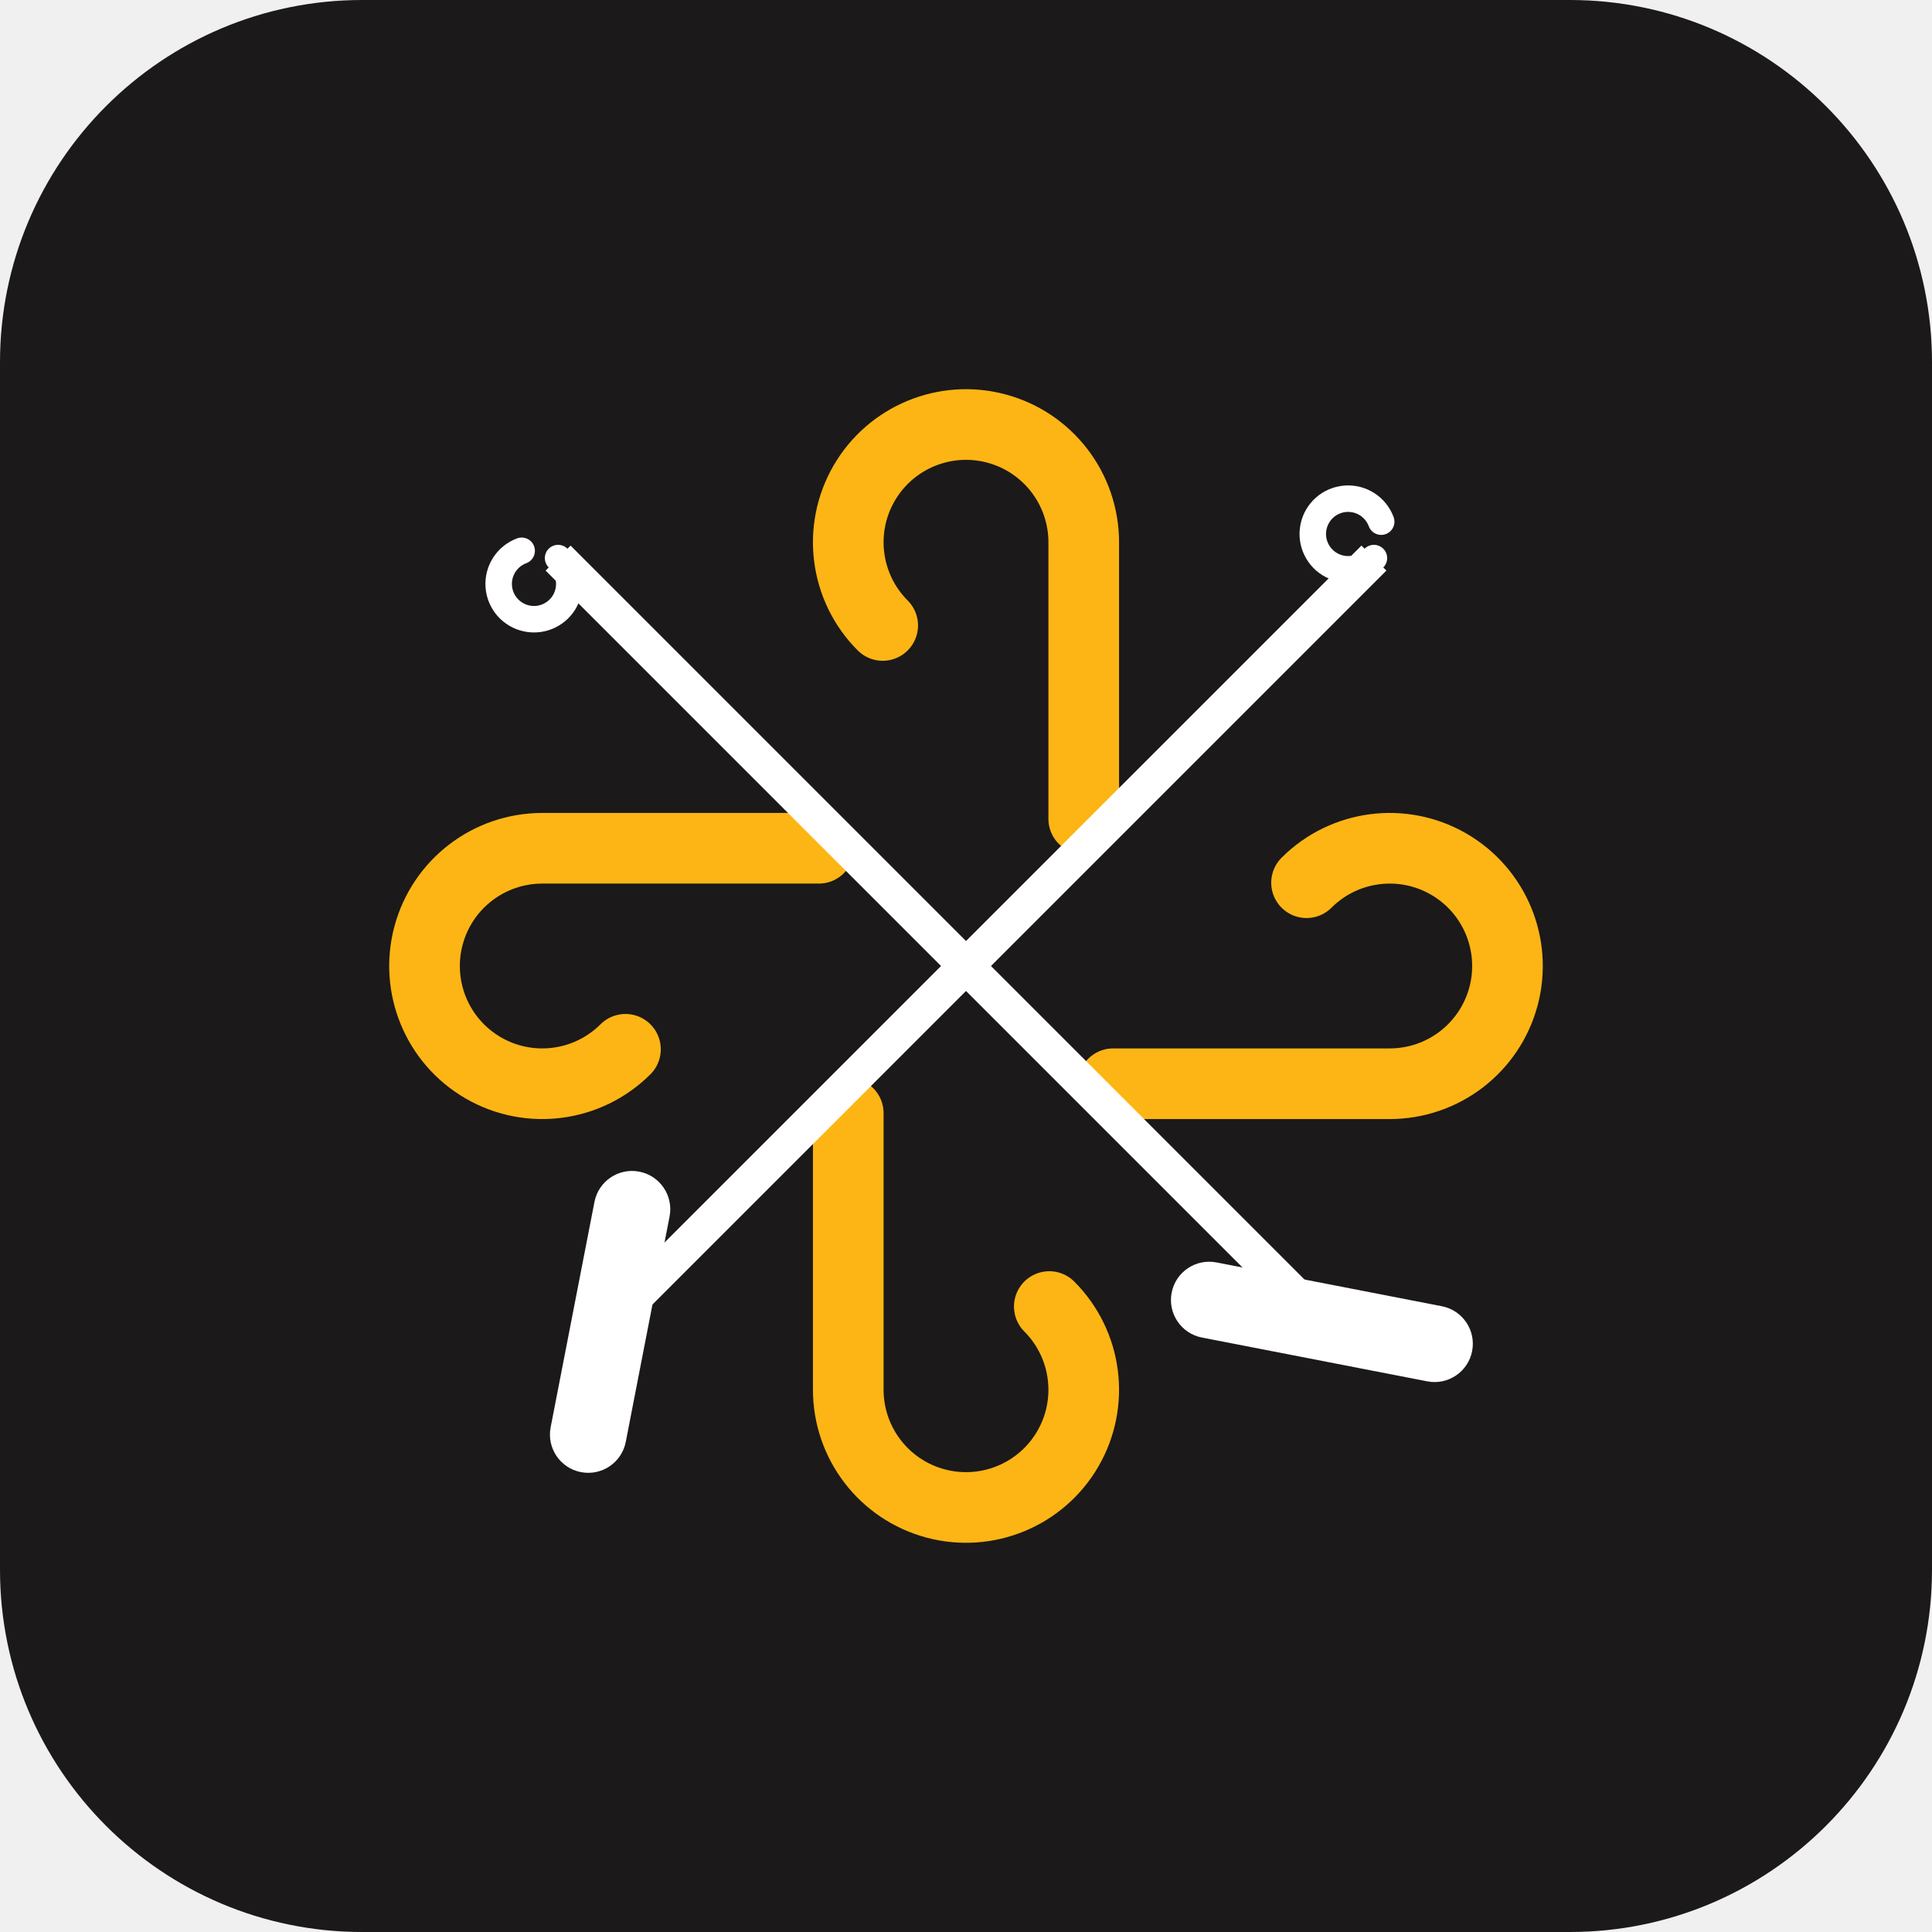
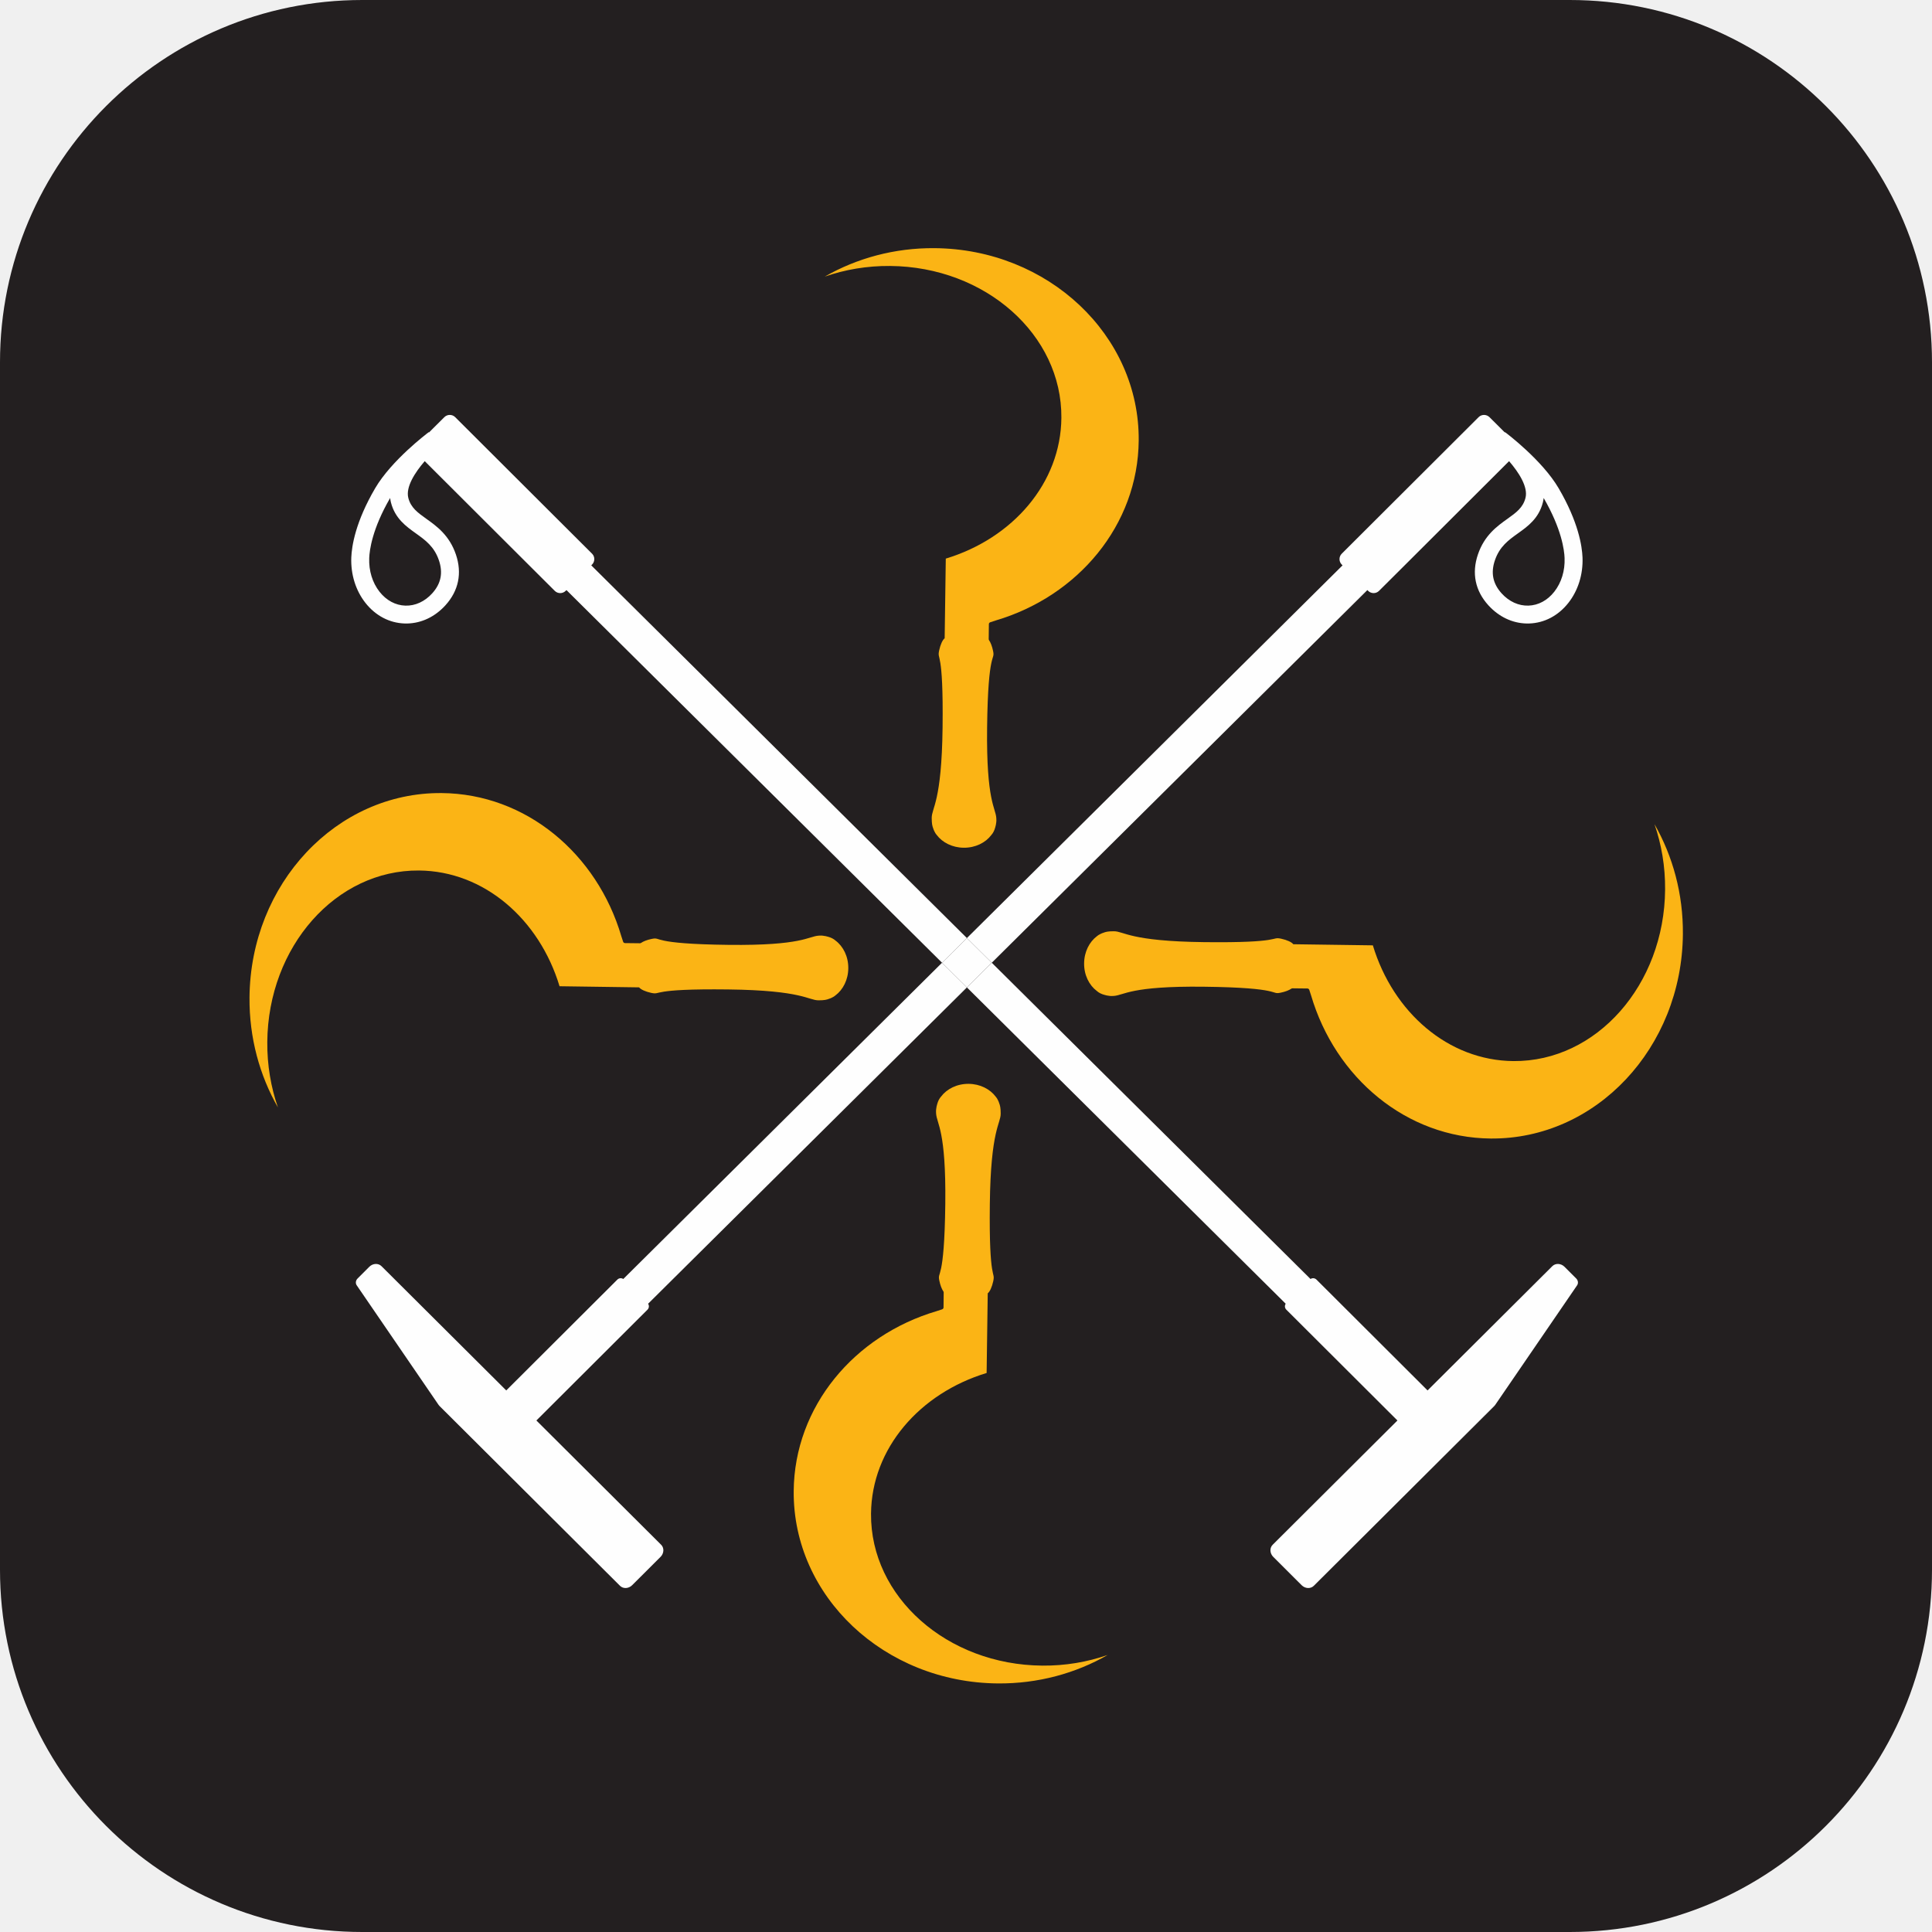
<svg xmlns="http://www.w3.org/2000/svg" viewBox="0 0 512 512" width="512" height="512" role="img" aria-label="Druids PoloACT">
-   <rect width="512" height="512" rx="96" ry="96" fill="#1B1919" />
-   <g transform="translate(256 256) scale(0.78) translate(-256 -256)">
-     <g transform="translate(512 0) scale(-1 1)">
-       <g fill="none" stroke="#FDB515" stroke-width="24" stroke-linecap="round">
-         <path d="M 216 206 L 216 112 A 40 40 0 1 1 284.3 140.3" />
-         <path d="M 216 206 L 216 112 A 40 40 0 1 1 284.3 140.3" transform="rotate(90 256 256)" />
-         <path d="M 216 206 L 216 112 A 40 40 0 1 1 284.3 140.3" transform="rotate(180 256 256)" />
-         <path d="M 216 206 L 216 112 A 40 40 0 1 1 284.3 140.3" transform="rotate(270 256 256)" />
-       </g>
-     </g>
-     <g fill="#FFFFFF" stroke="#FFFFFF">
-       <g transform="rotate(45 256 256)">
-         <path d="M 256 60 L 256 424" stroke-width="12" stroke-linecap="butt" fill="none" />
-         <rect x="204" y="414" width="104" height="26" rx="13" transform="rotate(56 256 427)" stroke="none" />
-         <path d="M 256 60 A 12 12 0 1 1 249 49.5" stroke-width="9" stroke-linecap="round" fill="none" />
-       </g>
-       <g transform="rotate(-45 256 256)">
-         <path d="M 256 60 L 256 424" stroke-width="12" stroke-linecap="butt" fill="none" />
-         <rect x="204" y="414" width="104" height="26" rx="13" transform="rotate(56 256 427)" stroke="none" />
-         <path d="M 256 60 A 12 12 0 1 1 249 49.5" stroke-width="9" stroke-linecap="round" fill="none" />
-       </g>
+   <rect width="512" height="512" rx="96" ry="96" fill="#231F20" />
+   <g transform="translate(-153.232 -80.960) scale(3.725373)">
+     <g transform="translate(30.96296, 38.89077)" fill-rule="evenodd">
+       <path d="M54.493,49.822 C54.456,49.697 54.413,49.573 54.37,49.447 C52.644,43.579 47.591,39.307 41.584,39.257 C34.102,39.196 27.985,45.706 27.918,53.797 C27.895,56.667 28.64,59.349 29.94,61.622 C29.441,60.182 29.169,58.61 29.183,56.965 C29.238,50.178 34.07,44.717 39.973,44.766 C44.614,44.805 48.534,48.237 49.973,52.999 L55.636,53.079 C55.64,53.082 55.64,53.085 55.642,53.089 C55.751,53.225 56.069,53.38 56.501,53.473 C57.251,53.629 56.334,53.162 61.96,53.227 C67.282,53.289 67.67,54.004 68.402,54.001 C68.817,54 68.969,53.962 69.161,53.887 C69.192,53.878 69.217,53.869 69.245,53.858 C69.279,53.842 69.313,53.827 69.349,53.81 C69.446,53.765 69.528,53.713 69.597,53.653 C70.141,53.247 70.508,52.536 70.514,51.717 C70.521,50.888 70.156,50.164 69.608,49.753 C69.468,49.626 69.285,49.534 69.073,49.478 C69.016,49.459 68.958,49.445 68.897,49.433 C68.874,49.427 68.849,49.427 68.825,49.423 C68.748,49.411 68.673,49.394 68.592,49.394 C68.573,49.393 68.442,49.398 68.409,49.4 C67.66,49.453 67.225,50.116 62.003,50.056 C56.348,49.99 57.277,49.476 56.533,49.631 C56.208,49.697 55.929,49.806 55.772,49.917 C55.749,49.933 55.721,49.942 55.693,49.942 L54.626,49.93 C54.565,49.929 54.511,49.886 54.493,49.822" id="Fill-32" fill="#FBB415" />
+       <path d="M77.181,75.985 C77.056,76.022 76.931,76.066 76.807,76.108 C70.946,77.836 66.679,82.896 66.63,88.911 C66.569,96.401 73.071,102.528 81.151,102.595 C84.017,102.618 86.696,101.872 88.964,100.571 C87.526,101.07 85.958,101.342 84.314,101.328 C77.537,101.272 72.083,96.434 72.131,90.524 C72.17,85.877 75.597,81.951 80.354,80.511 L80.433,74.84 C80.437,74.837 80.44,74.836 80.444,74.834 C80.58,74.725 80.733,74.407 80.827,73.974 C80.983,73.223 80.516,74.142 80.582,68.508 C80.644,63.179 81.357,62.79 81.355,62.058 C81.353,61.642 81.314,61.49 81.24,61.297 C81.232,61.267 81.223,61.242 81.211,61.214 C81.196,61.179 81.181,61.145 81.163,61.11 C81.119,61.012 81.067,60.929 81.006,60.861 C80.6,60.317 79.892,59.949 79.073,59.942 C78.246,59.936 77.523,60.301 77.112,60.85 C76.986,60.99 76.894,61.174 76.838,61.385 C76.819,61.442 76.804,61.501 76.792,61.562 C76.789,61.585 76.786,61.61 76.782,61.634 C76.771,61.711 76.754,61.787 76.754,61.868 C76.753,61.886 76.757,62.018 76.759,62.051 C76.811,62.801 77.474,63.236 77.414,68.466 C77.348,74.128 76.834,73.197 76.99,73.942 C77.057,74.267 77.164,74.547 77.275,74.704 C77.292,74.728 77.3,74.755 77.3,74.784 L77.289,75.852 C77.288,75.913 77.245,75.965 77.181,75.985" id="Fill-34" fill="#FBB415" />
+       <path d="M103.31,53.267 C103.347,53.394 103.39,53.516 103.432,53.642 C105.158,59.51 110.212,63.782 116.219,63.832 C123.7,63.893 129.817,57.384 129.884,49.292 C129.908,46.422 129.163,43.74 127.863,41.468 C128.361,42.907 128.633,44.479 128.619,46.124 C128.564,52.911 123.732,58.372 117.829,58.323 C113.189,58.284 109.268,54.853 107.829,50.09 L102.166,50.011 C102.163,50.007 102.162,50.004 102.161,50 C102.052,49.864 101.733,49.709 101.301,49.616 C100.551,49.46 101.468,49.927 95.843,49.862 C90.521,49.8 90.132,49.085 89.401,49.088 C88.986,49.089 88.833,49.127 88.641,49.202 C88.611,49.211 88.586,49.22 88.558,49.231 C88.523,49.247 88.489,49.262 88.454,49.28 C88.356,49.324 88.275,49.376 88.205,49.436 C87.662,49.842 87.295,50.553 87.289,51.372 C87.281,52.201 87.646,52.925 88.194,53.336 C88.334,53.463 88.518,53.555 88.729,53.611 C88.786,53.63 88.845,53.644 88.905,53.656 C88.929,53.662 88.953,53.662 88.977,53.667 C89.054,53.678 89.13,53.695 89.21,53.695 C89.23,53.696 89.361,53.691 89.394,53.689 C90.143,53.638 90.577,52.973 95.799,53.033 C101.455,53.099 100.525,53.613 101.269,53.458 C101.594,53.392 101.873,53.283 102.03,53.172 C102.054,53.156 102.081,53.147 102.109,53.147 L103.177,53.159 C103.237,53.16 103.291,53.203 103.31,53.267" id="Fill-36" fill="#FBB415" />
+       <path d="M80.621,27.104 C80.748,27.067 80.872,27.023 80.996,26.981 C86.856,25.253 91.123,20.193 91.173,14.178 C91.234,6.687 84.732,0.56 76.652,0.494 C73.786,0.471 71.107,1.217 68.839,2.518 C70.276,2.019 71.845,1.747 73.488,1.761 C80.265,1.816 85.72,6.654 85.672,12.565 C85.632,17.212 82.205,21.138 77.449,22.579 L77.369,28.249 C77.366,28.252 77.363,28.253 77.359,28.255 C77.223,28.363 77.069,28.681 76.976,29.115 C76.819,29.866 77.286,28.947 77.221,34.581 C77.159,39.91 76.445,40.299 76.448,41.031 C76.45,41.446 76.488,41.599 76.562,41.792 C76.571,41.82 76.58,41.847 76.591,41.875 C76.607,41.91 76.621,41.944 76.639,41.979 C76.683,42.077 76.735,42.159 76.796,42.228 C77.202,42.772 77.911,43.14 78.729,43.146 C79.556,43.153 80.28,42.788 80.691,42.239 C80.817,42.099 80.908,41.915 80.965,41.704 C80.984,41.646 80.999,41.588 81.01,41.527 C81.014,41.504 81.017,41.479 81.021,41.455 C81.032,41.377 81.049,41.301 81.049,41.222 C81.05,41.203 81.045,41.071 81.043,41.038 C80.992,40.287 80.328,39.853 80.388,34.623 C80.454,28.961 80.968,29.892 80.813,29.147 C80.746,28.823 80.638,28.542 80.527,28.384 C80.511,28.361 80.502,28.334 80.502,28.305 L80.514,27.237 C80.515,27.175 80.558,27.123 80.621,27.104" id="Fill-38" fill="#FBB415" />
+       <path d="M119.923,18.584 C119.95,18.479 119.969,18.374 119.981,18.267 C121.261,20.473 121.449,21.986 121.468,22.537 C121.503,23.44 121.242,24.292 120.733,24.938 C120.249,25.553 119.598,25.902 118.896,25.923 C118.198,25.945 117.52,25.636 116.989,25.051 C116.364,24.361 116.206,23.592 116.512,22.698 C116.846,21.717 117.479,21.264 118.147,20.785 C118.844,20.288 119.632,19.726 119.923,18.584 Z M107.439,24.817 L107.494,24.872 C107.709,25.085 108.056,25.087 108.268,24.874 L109.841,23.307 L110.622,22.528 L117.52,15.646 C118.214,16.449 118.886,17.486 118.687,18.261 C118.509,18.958 118.021,19.308 117.4,19.751 C116.673,20.269 115.768,20.916 115.304,22.281 C114.85,23.614 115.108,24.865 116.047,25.9 C116.099,25.955 116.148,26.009 116.201,26.061 C116.967,26.823 117.934,27.224 118.946,27.194 C120.028,27.161 121.019,26.641 121.738,25.728 C122.431,24.848 122.789,23.701 122.744,22.499 C122.712,21.688 122.45,19.971 121.045,17.572 C119.873,15.571 117.341,13.664 117.234,13.584 L117.218,13.605 L116.128,12.519 C115.912,12.305 115.565,12.304 115.353,12.516 L107.891,19.96 L107.057,20.792 L105.615,22.231 C105.403,22.443 105.403,22.789 105.618,23.003 L105.674,23.058 L78.951,49.572 L80.72,51.327 L107.439,24.817 Z" id="Fill-40" fill="#FEFEFE" />
+       <path d="M54.508,73.824 C54.377,73.739 54.2,73.753 54.085,73.868 L46.182,81.752 L37.308,72.913 C37.08,72.686 36.693,72.705 36.442,72.954 L35.609,73.787 C35.471,73.922 35.444,74.128 35.544,74.272 L41.368,82.779 C41.387,82.809 41.41,82.835 41.435,82.86 L54.274,95.65 C54.501,95.877 54.889,95.857 55.139,95.606 L57.157,93.593 C57.408,93.342 57.428,92.956 57.2,92.73 L48.326,83.89 L56.231,76.005 C56.345,75.891 56.359,75.714 56.273,75.584 L78.951,53.083 L77.182,51.327 L54.508,73.824 Z" id="Fill-42" fill="#FEFEFE" />
+       <path d="M121.461,72.954 C121.209,72.705 120.823,72.686 120.595,72.913 L111.721,81.752 L103.818,73.868 C103.703,73.753 103.525,73.739 103.394,73.824 L80.72,51.327 L78.951,53.083 L101.629,75.584 C101.544,75.714 101.557,75.891 101.672,76.005 L109.577,83.89 L100.703,92.73 C100.474,92.957 100.495,93.342 100.745,93.593 L102.763,95.607 C103.013,95.857 103.402,95.877 103.629,95.65 L116.468,82.86 C116.492,82.835 116.515,82.809 116.535,82.779 L122.36,74.272 C122.459,74.128 122.431,73.922 122.294,73.787 L121.461,72.954 Z" id="Fill-44" fill="#FEFEFE" />
+       <path d="M39.755,20.785 C40.424,21.264 41.057,21.717 41.391,22.698 C41.696,23.593 41.539,24.361 40.914,25.051 C40.383,25.636 39.705,25.945 39.006,25.924 C38.305,25.902 37.653,25.553 37.169,24.938 C36.66,24.293 36.399,23.44 36.434,22.536 C36.454,21.986 36.642,20.473 37.922,18.267 C37.934,18.374 37.953,18.479 37.979,18.584 C38.271,19.726 39.059,20.288 39.755,20.785 Z M52.229,23.058 L52.284,23.004 C52.499,22.789 52.5,22.443 52.288,22.23 L50.846,20.792 L50.011,19.96 L42.55,12.516 C42.337,12.303 41.99,12.304 41.775,12.519 L40.685,13.605 L40.668,13.584 C40.562,13.663 38.03,15.572 36.857,17.572 C35.453,19.971 35.191,21.688 35.159,22.499 C35.114,23.701 35.471,24.847 36.165,25.729 C36.884,26.641 37.875,27.16 38.957,27.194 C39.969,27.224 40.936,26.824 41.701,26.061 C41.754,26.009 41.804,25.955 41.855,25.9 C42.795,24.865 43.052,23.614 42.599,22.281 C42.134,20.917 41.23,20.27 40.502,19.751 C39.882,19.308 39.394,18.958 39.215,18.261 C39.017,17.487 39.688,16.45 40.383,15.646 L47.281,22.528 L48.062,23.307 L49.634,24.874 C49.847,25.086 50.193,25.086 50.409,24.873 L50.464,24.817 L77.183,51.327 L78.951,49.572 L52.229,23.058 Z" id="Fill-46" fill="#FEFEFE" />
+       <polygon id="Fill-48" fill="#FEFEFE" points="78.951 49.572 77.182 51.327 78.951 53.083 80.72 51.327" />
    </g>
  </g>
</svg>
